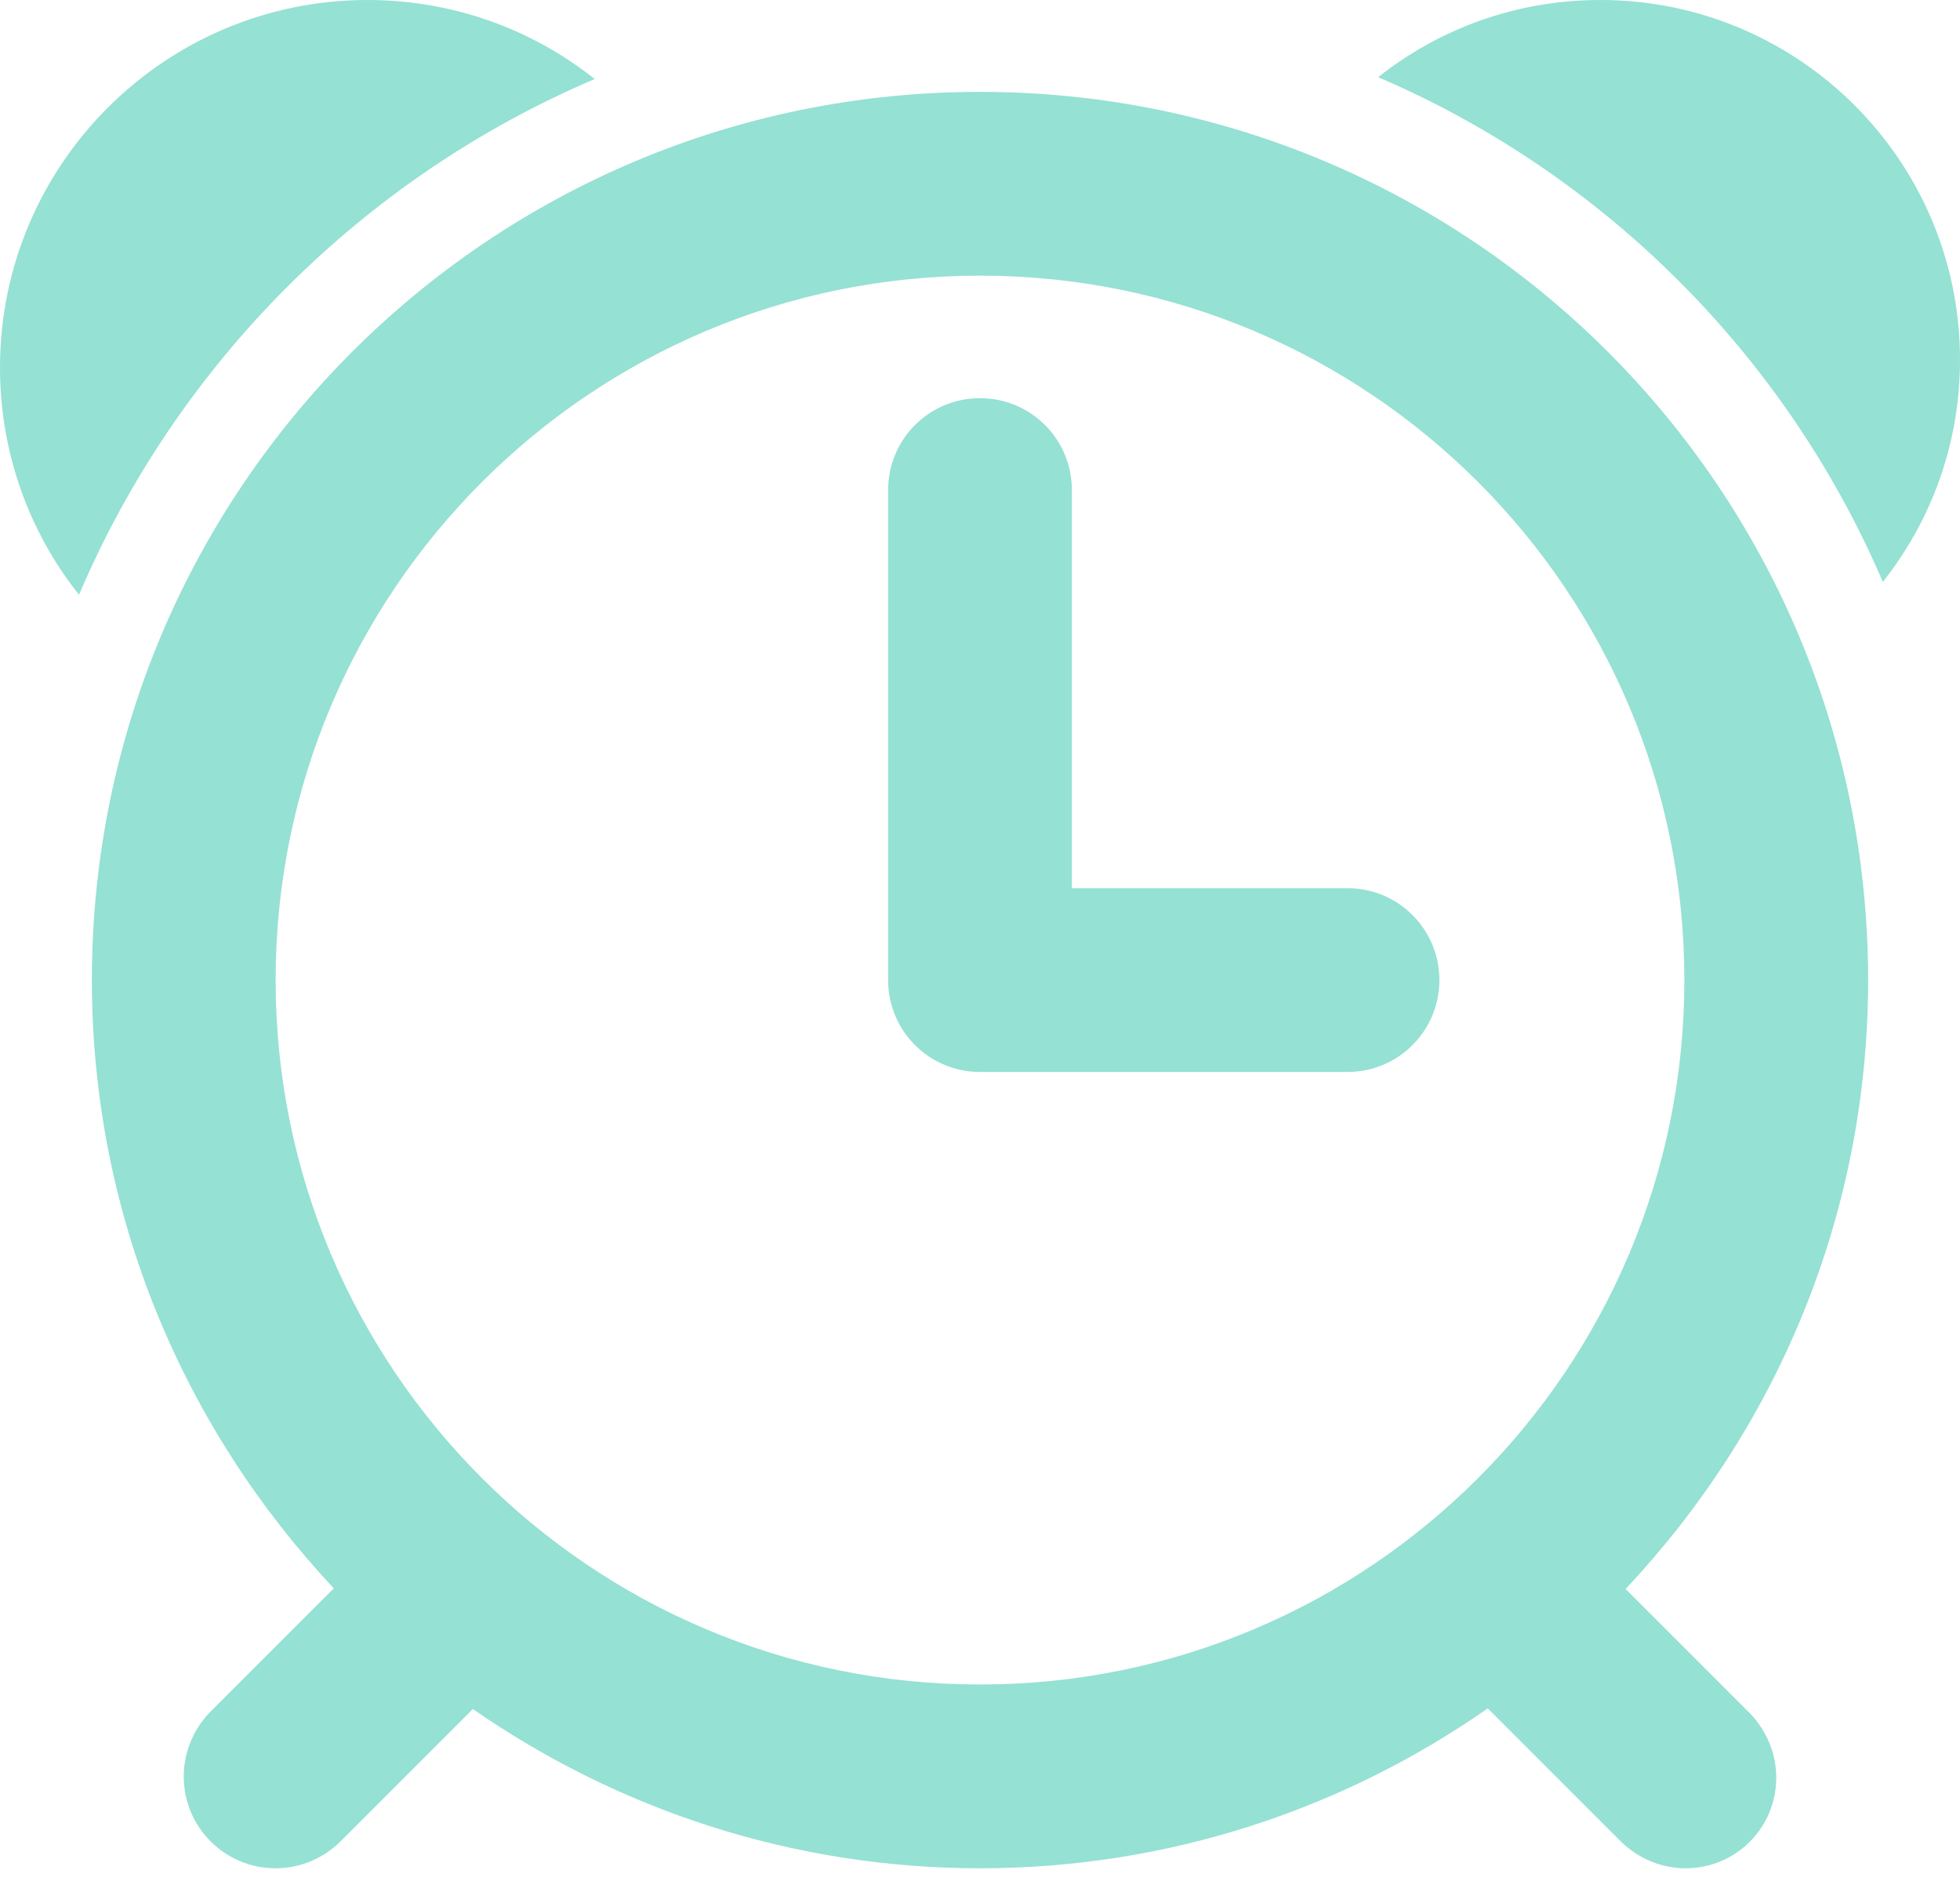
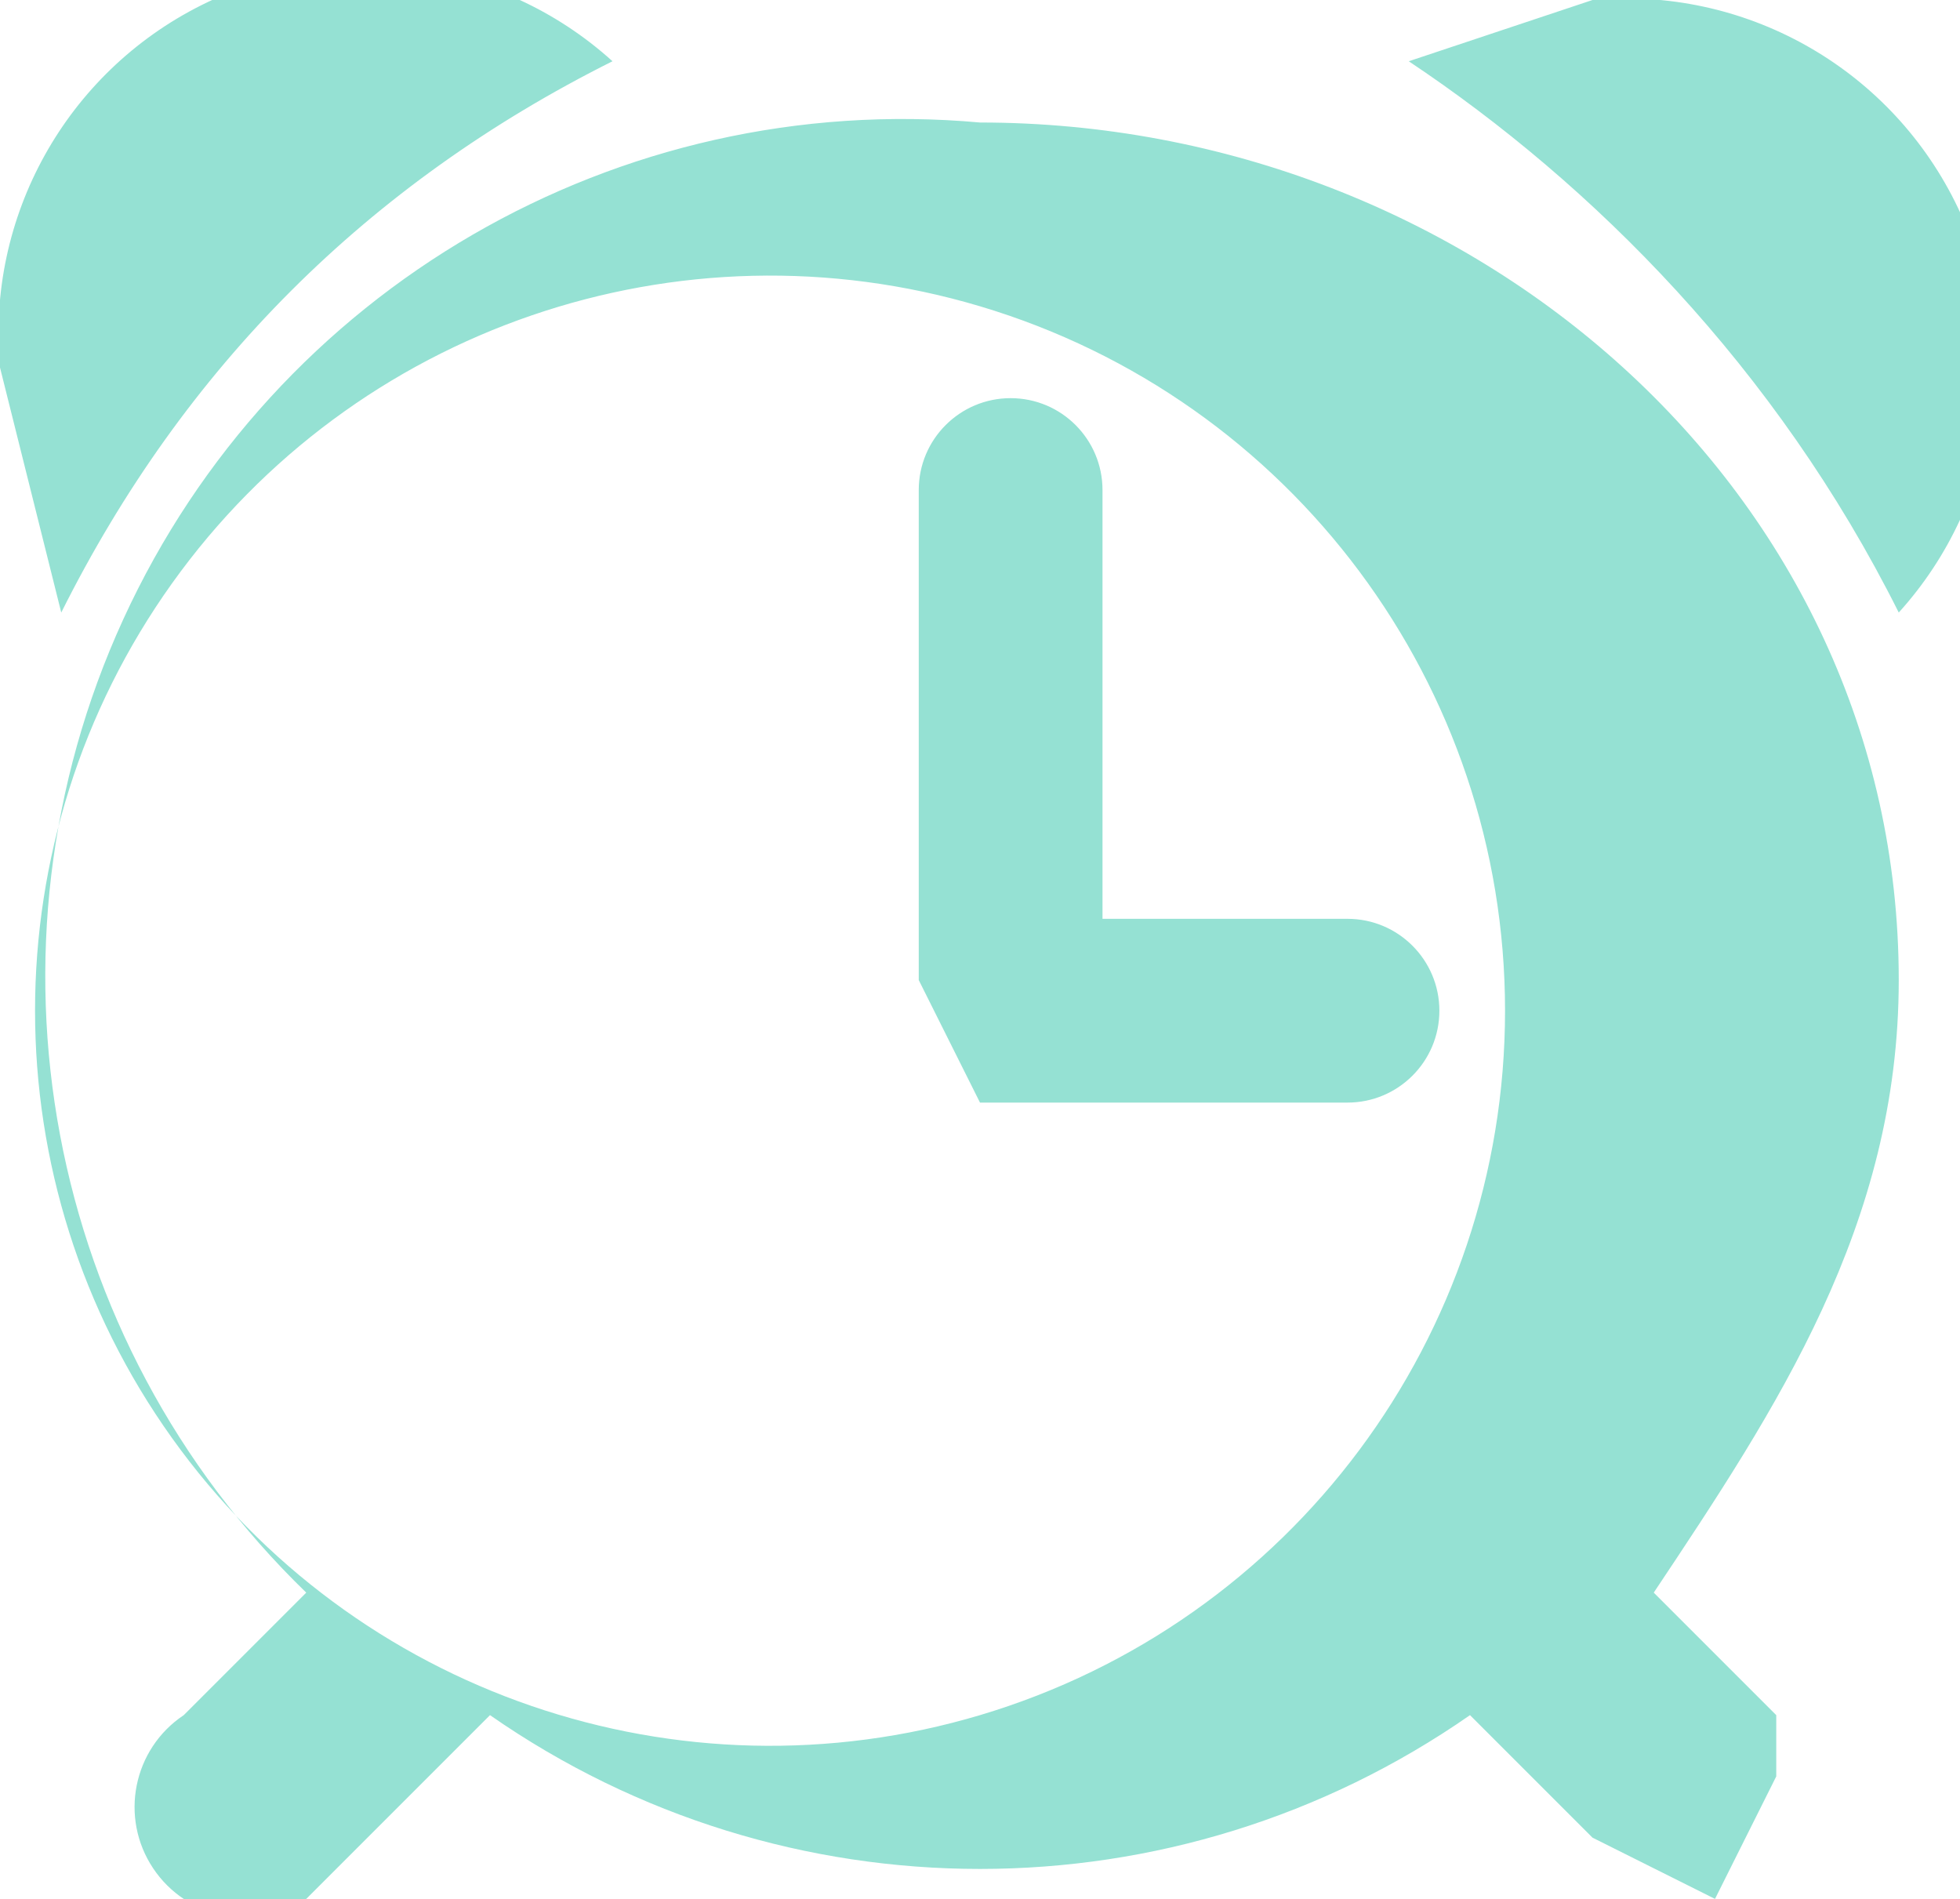
- <svg xmlns="http://www.w3.org/2000/svg" viewBox="0 0 32 31" width="32" height="31">
-   <style>
- 		tspan { white-space:pre }
- 		.shp0 { fill: #95e1d3 } 
- 	</style>
-   <path id="ALARM" class="shp0" d="M30.74 9.5C29.16 5.81 26.19 2.84 22.5 1.26C23.5 0.47 24.75 0 26.13 0C29.37 0 32 2.63 32 5.87C32 7.25 31.53 8.5 30.74 9.5ZM30.5 16C30.5 19.85 28.99 23.34 26.54 25.94L28.57 27.97C28.83 28.24 29 28.61 29 29.02C29 29.84 28.34 30.5 27.52 30.5C27.11 30.5 26.74 30.33 26.47 30.07L24.29 27.89C21.94 29.53 19.08 30.5 16 30.5C12.92 30.5 10.07 29.53 7.72 27.9L5.56 30.06C5.29 30.33 4.91 30.5 4.5 30.5C3.67 30.5 3 29.83 3 29C3 28.59 3.17 28.21 3.44 27.94L5.45 25.93C3.01 23.33 1.5 19.85 1.5 16C1.5 7.99 7.99 1.5 16 1.5C24.01 1.5 30.5 7.99 30.5 16ZM16 4.5C9.65 4.5 4.5 9.65 4.5 16C4.5 22.35 9.65 27.5 16 27.5C22.35 27.5 27.5 22.35 27.5 16C27.5 9.65 22.35 4.5 16 4.5ZM22 17.5L16 17.5C15.17 17.5 14.5 16.83 14.5 16L14.5 8C14.5 7.17 15.17 6.5 16 6.5C16.83 6.5 17.5 7.17 17.5 8L17.5 14.5L22 14.5C22.83 14.5 23.5 15.17 23.5 16C23.5 16.83 22.83 17.5 22 17.5ZM1.29 9.71C0.48 8.69 0 7.4 0 6C0 2.69 2.69 0 6 0C7.4 0 8.69 0.48 9.71 1.29C5.93 2.9 2.9 5.93 1.29 9.71Z" />
+ <svg xmlns="http://www.w3.org/2000/svg" width="32" height="31">
+   <style />
+   <path id="ALARM" d="M31 10c-2-4-5-7-8-9l3-1a6 6 0 0 1 5 10zm0 6c0 4-2 7-4 10l2 2v1l-1 2-2-1-2-2a14 14 0 0 1-16 0l-2 2-1 1a1 1 0 0 1-2-3l2-2A14 14 0 0 1 16 2c8 0 15 6 15 14zM16 5a12 12 0 1 0 0 23 12 12 0 0 0 0-23zm6 13h-6l-1-2V8a1 1 0 1 1 3 0v7h4a1 1 0 1 1 0 3zM1 10L0 6a6 6 0 0 1 10-5c-4 2-7 5-9 9z" fill="#95e1d3" />
</svg>
